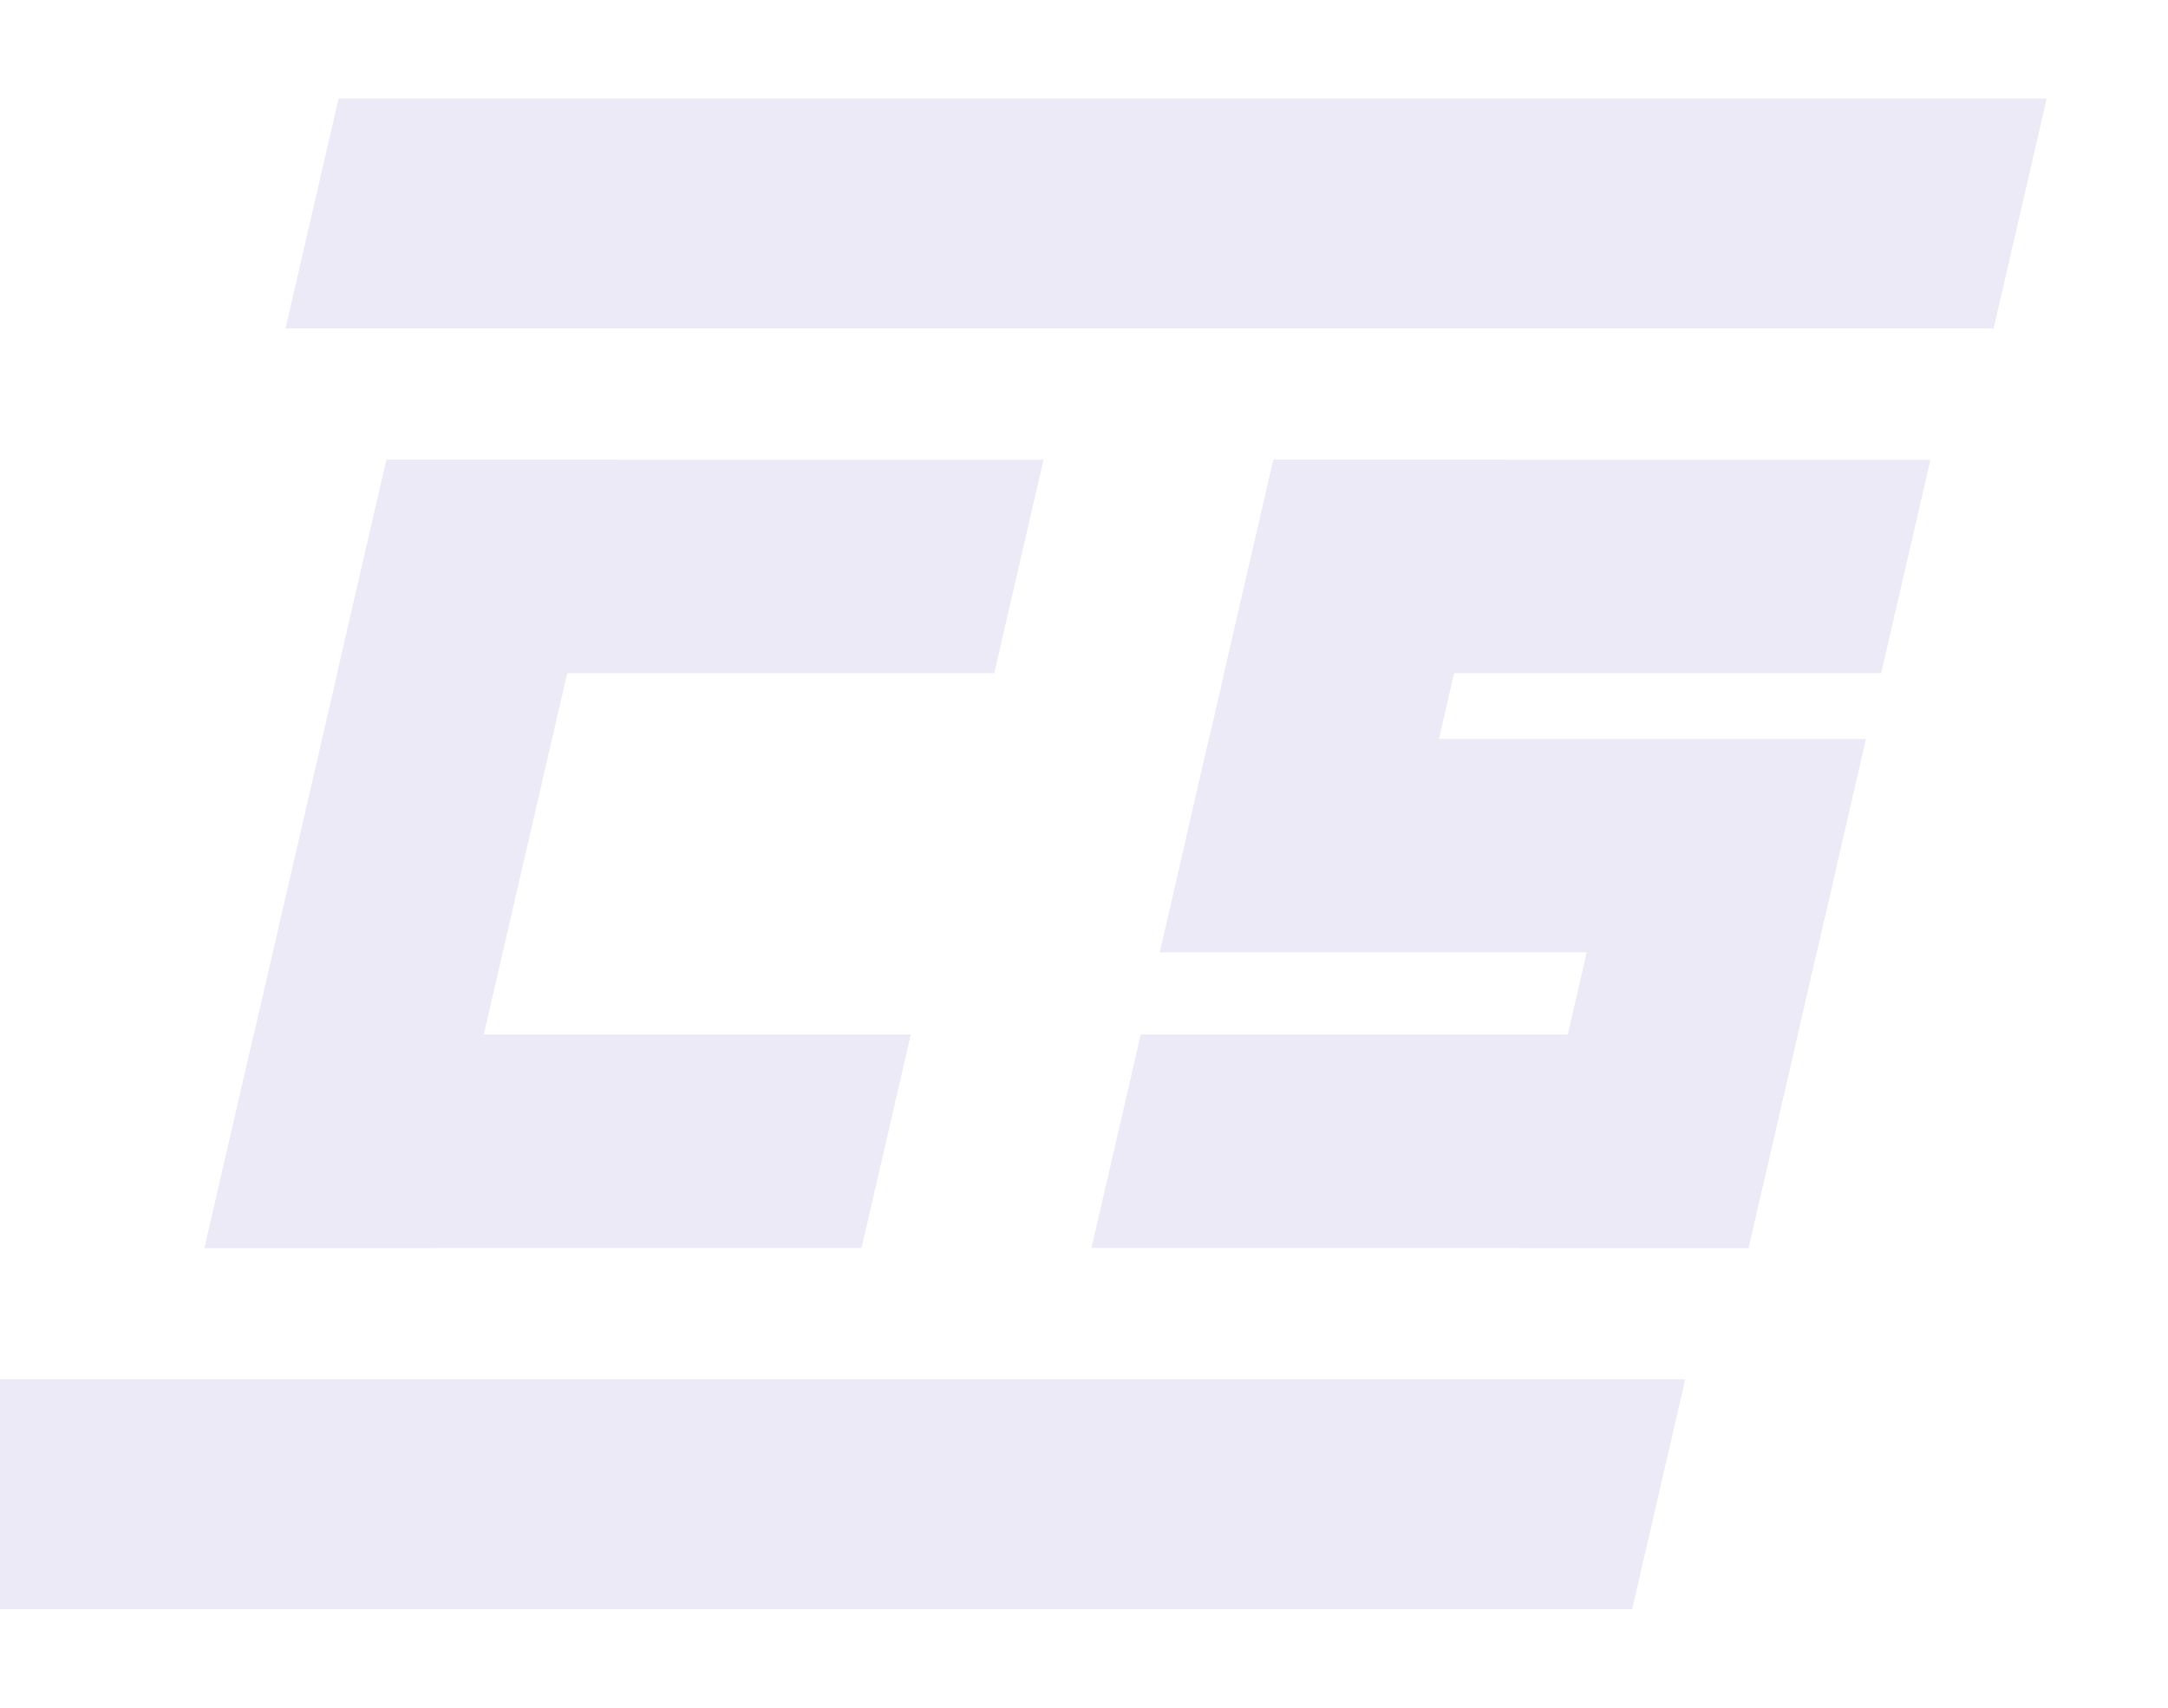
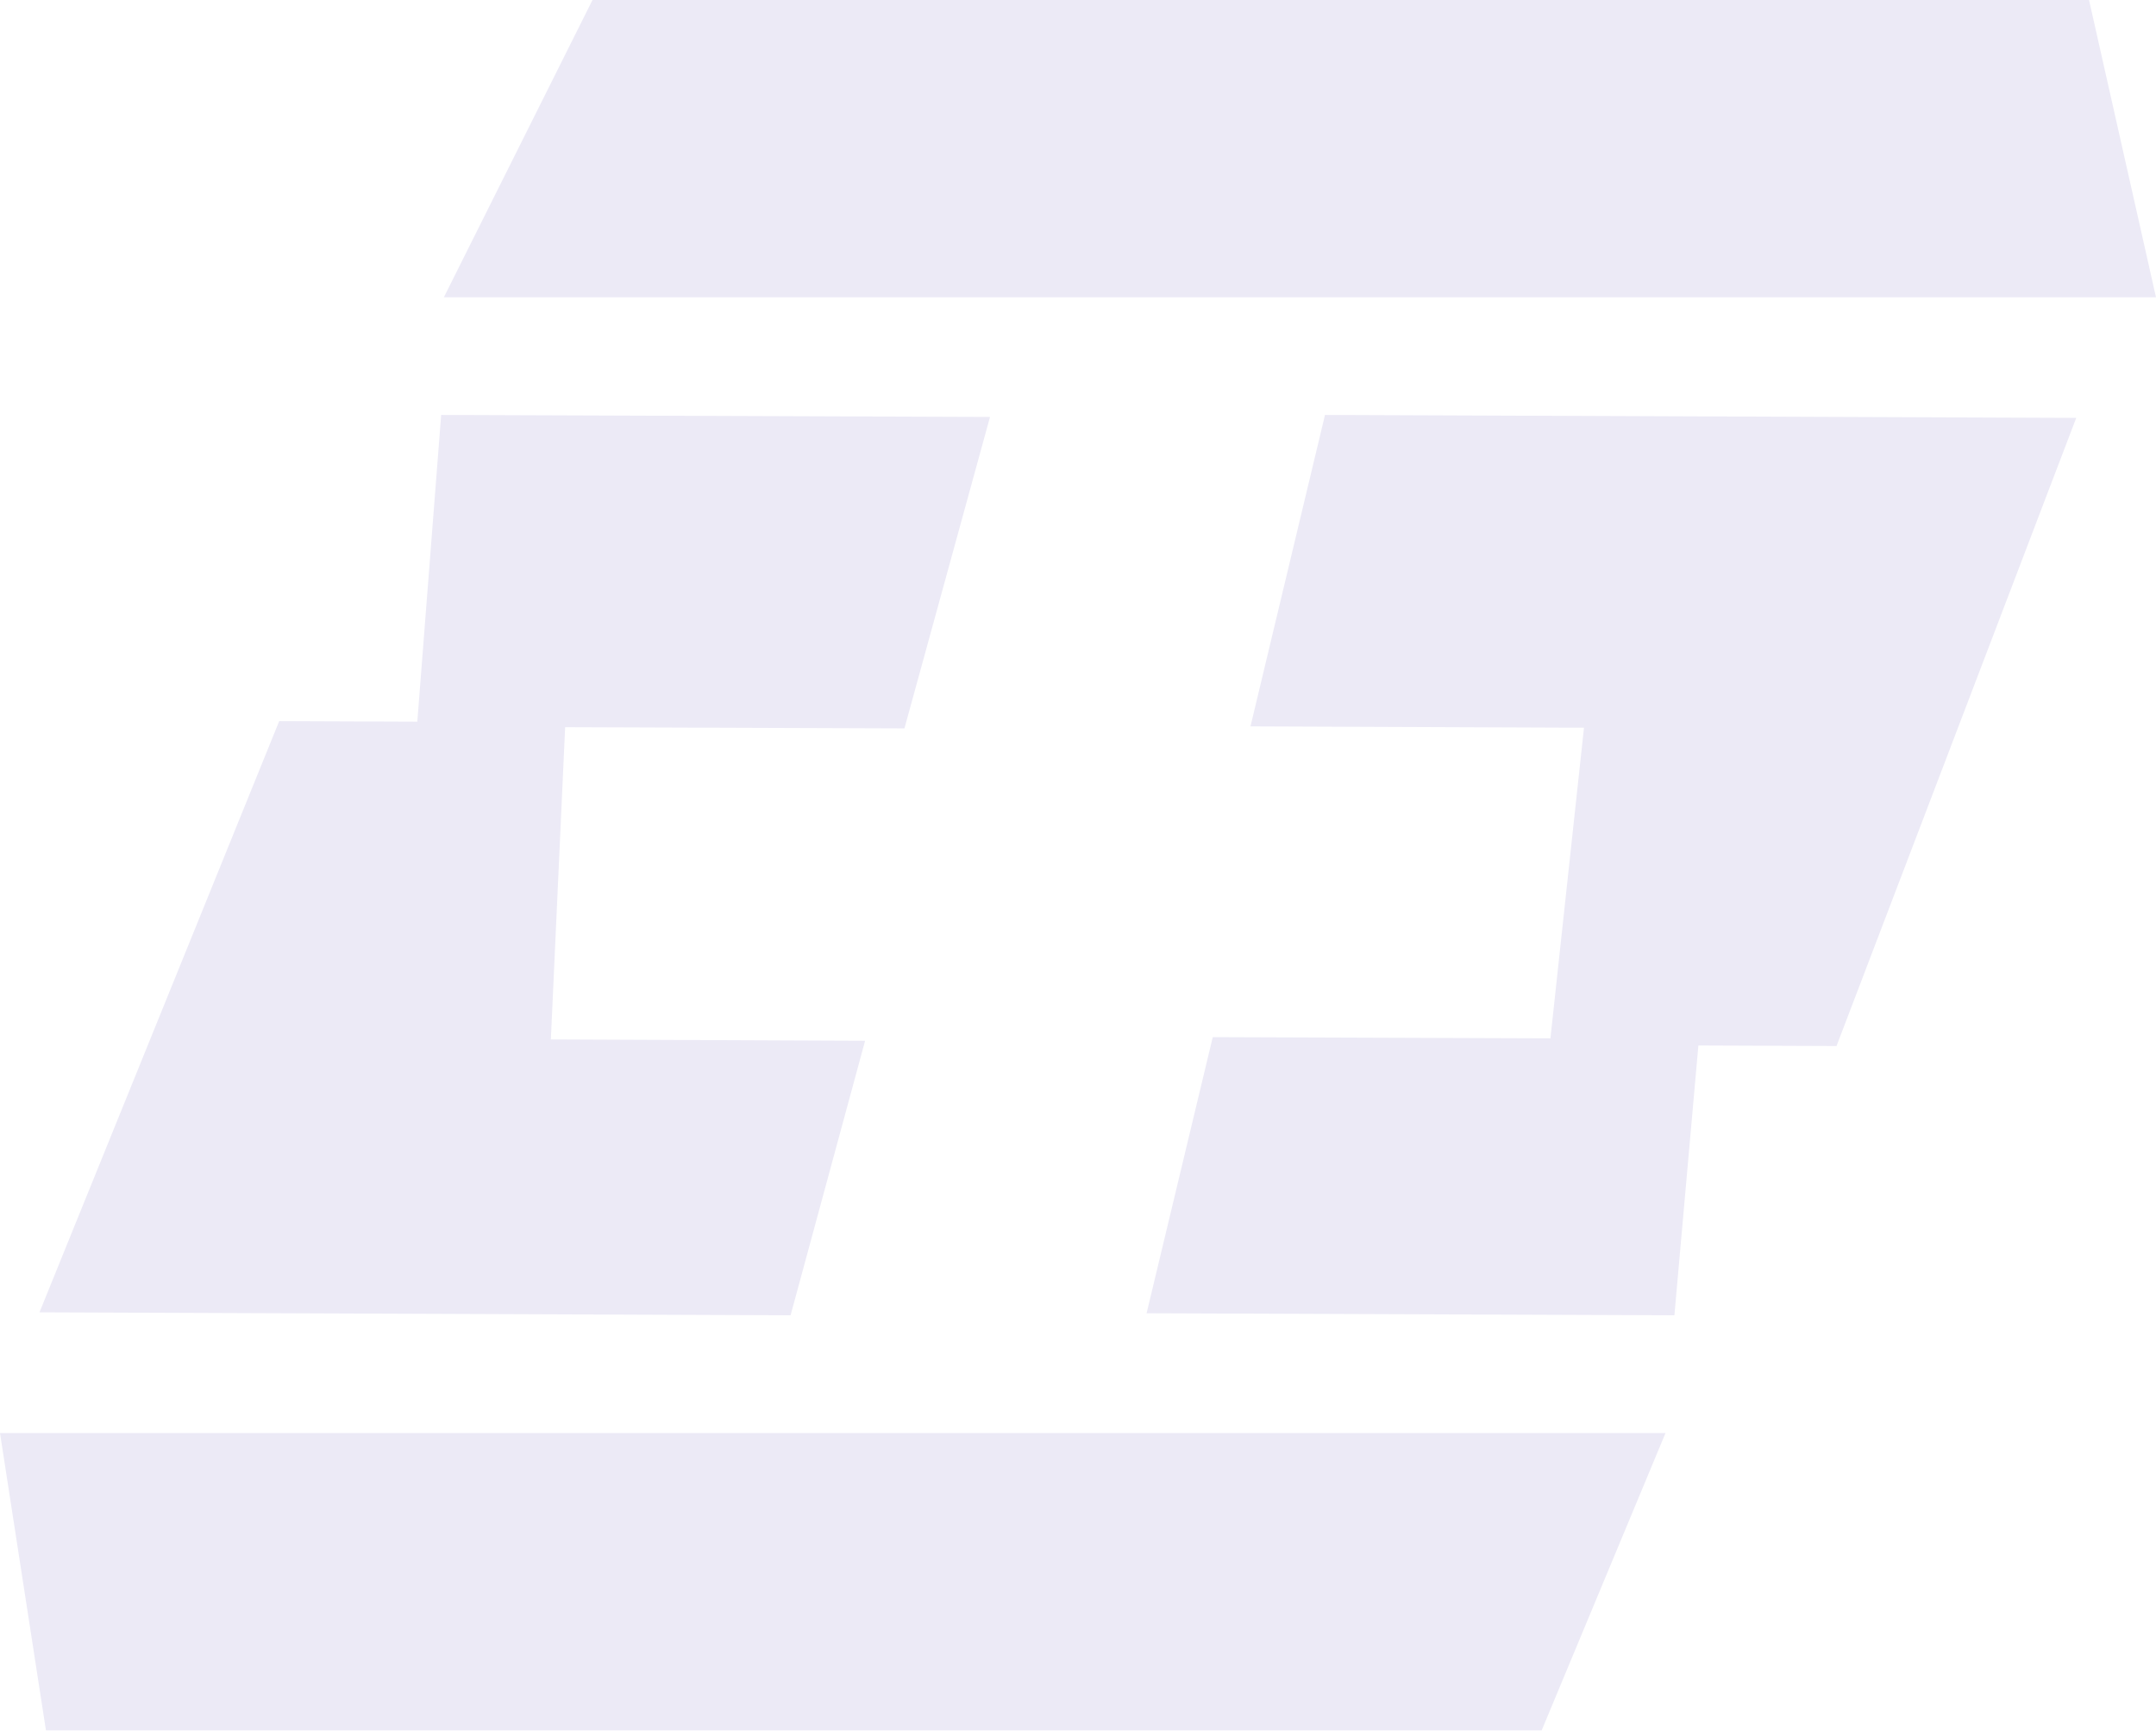
- <svg xmlns="http://www.w3.org/2000/svg" width="132" height="104" viewBox="0 0 132 104" fill="none" role="img" aria-label="Cannabase">
-   <g fill="#ECEAF6" transform="translate(16 0) skewX(-13)">
-     <rect x="6" y="6" width="104" height="14" />
-     <rect x="2" y="84" width="104" height="14" />
-     <rect x="14" y="28" width="40" height="13" />
-     <rect x="14" y="28" width="14" height="48" />
-     <rect x="14" y="63" width="40" height="13" />
-     <rect x="68" y="28" width="40" height="13" />
-     <rect x="68" y="28" width="14" height="23" />
-     <rect x="68" y="45" width="40" height="13" />
-     <rect x="94" y="53" width="14" height="23" />
-     <rect x="68" y="63" width="40" height="13" />
+ <svg xmlns="http://www.w3.org/2000/svg" width="160" height="128.4" viewBox="0 0 160 128.4" role="img" aria-label="Cannabase">
+   <g fill="#ECEAF6">
+     <polygon points="154.08 31.01 136.29 77.62 126.04 77.58 124.26 97.6 85.09 97.45 90 76.96 115.06 77.05 117.55 54 92.8 53.9 98.33 30.79 154.08 31.01" />
+     <polygon points="2.93 97.38 20.72 53.51 30.97 53.55 32.74 30.79 73.47 30.94 67.12 54.05 41.94 53.96 40.88 77.13 64.2 77.23 58.67 97.6 2.93 97.38" />
+     <polygon points="160 22.06 32.94 22.06 43.97 0 155.03 0 160 22.06" />
+     <polygon points="114.41 128.4 3.41 128.4 0 106.34 123.6 106.34 114.41 128.4" />
  </g>
</svg>
